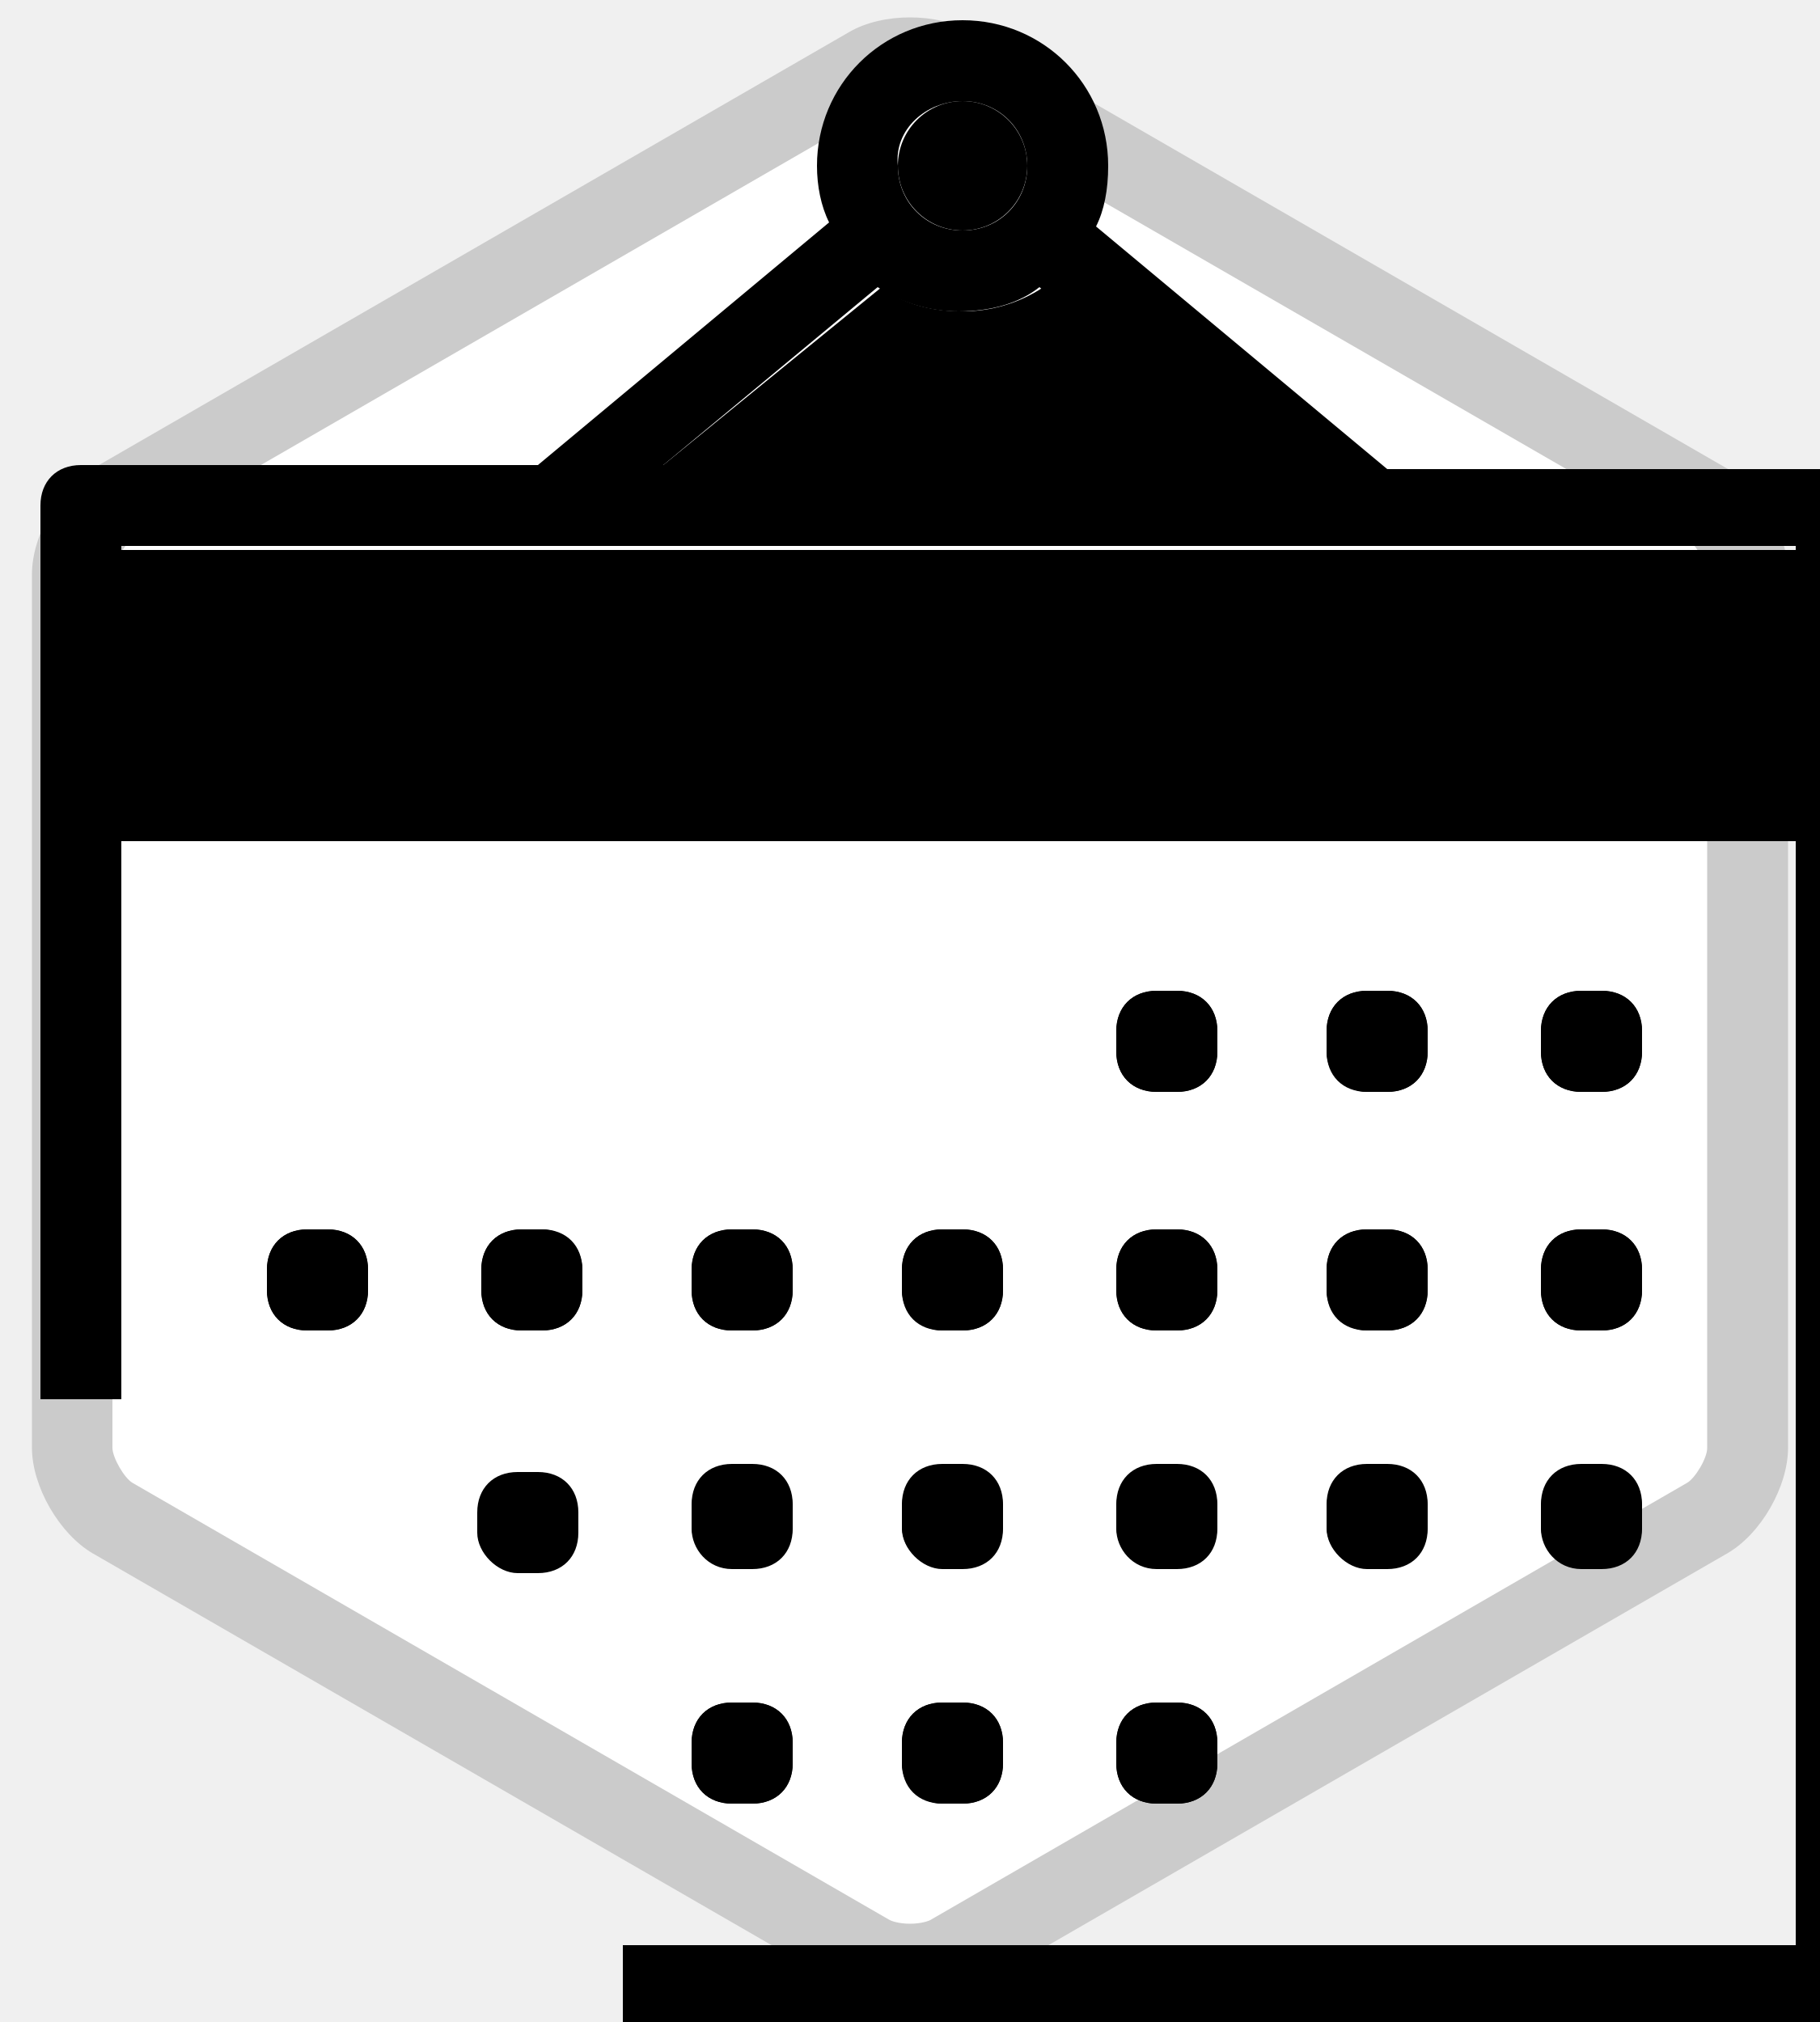
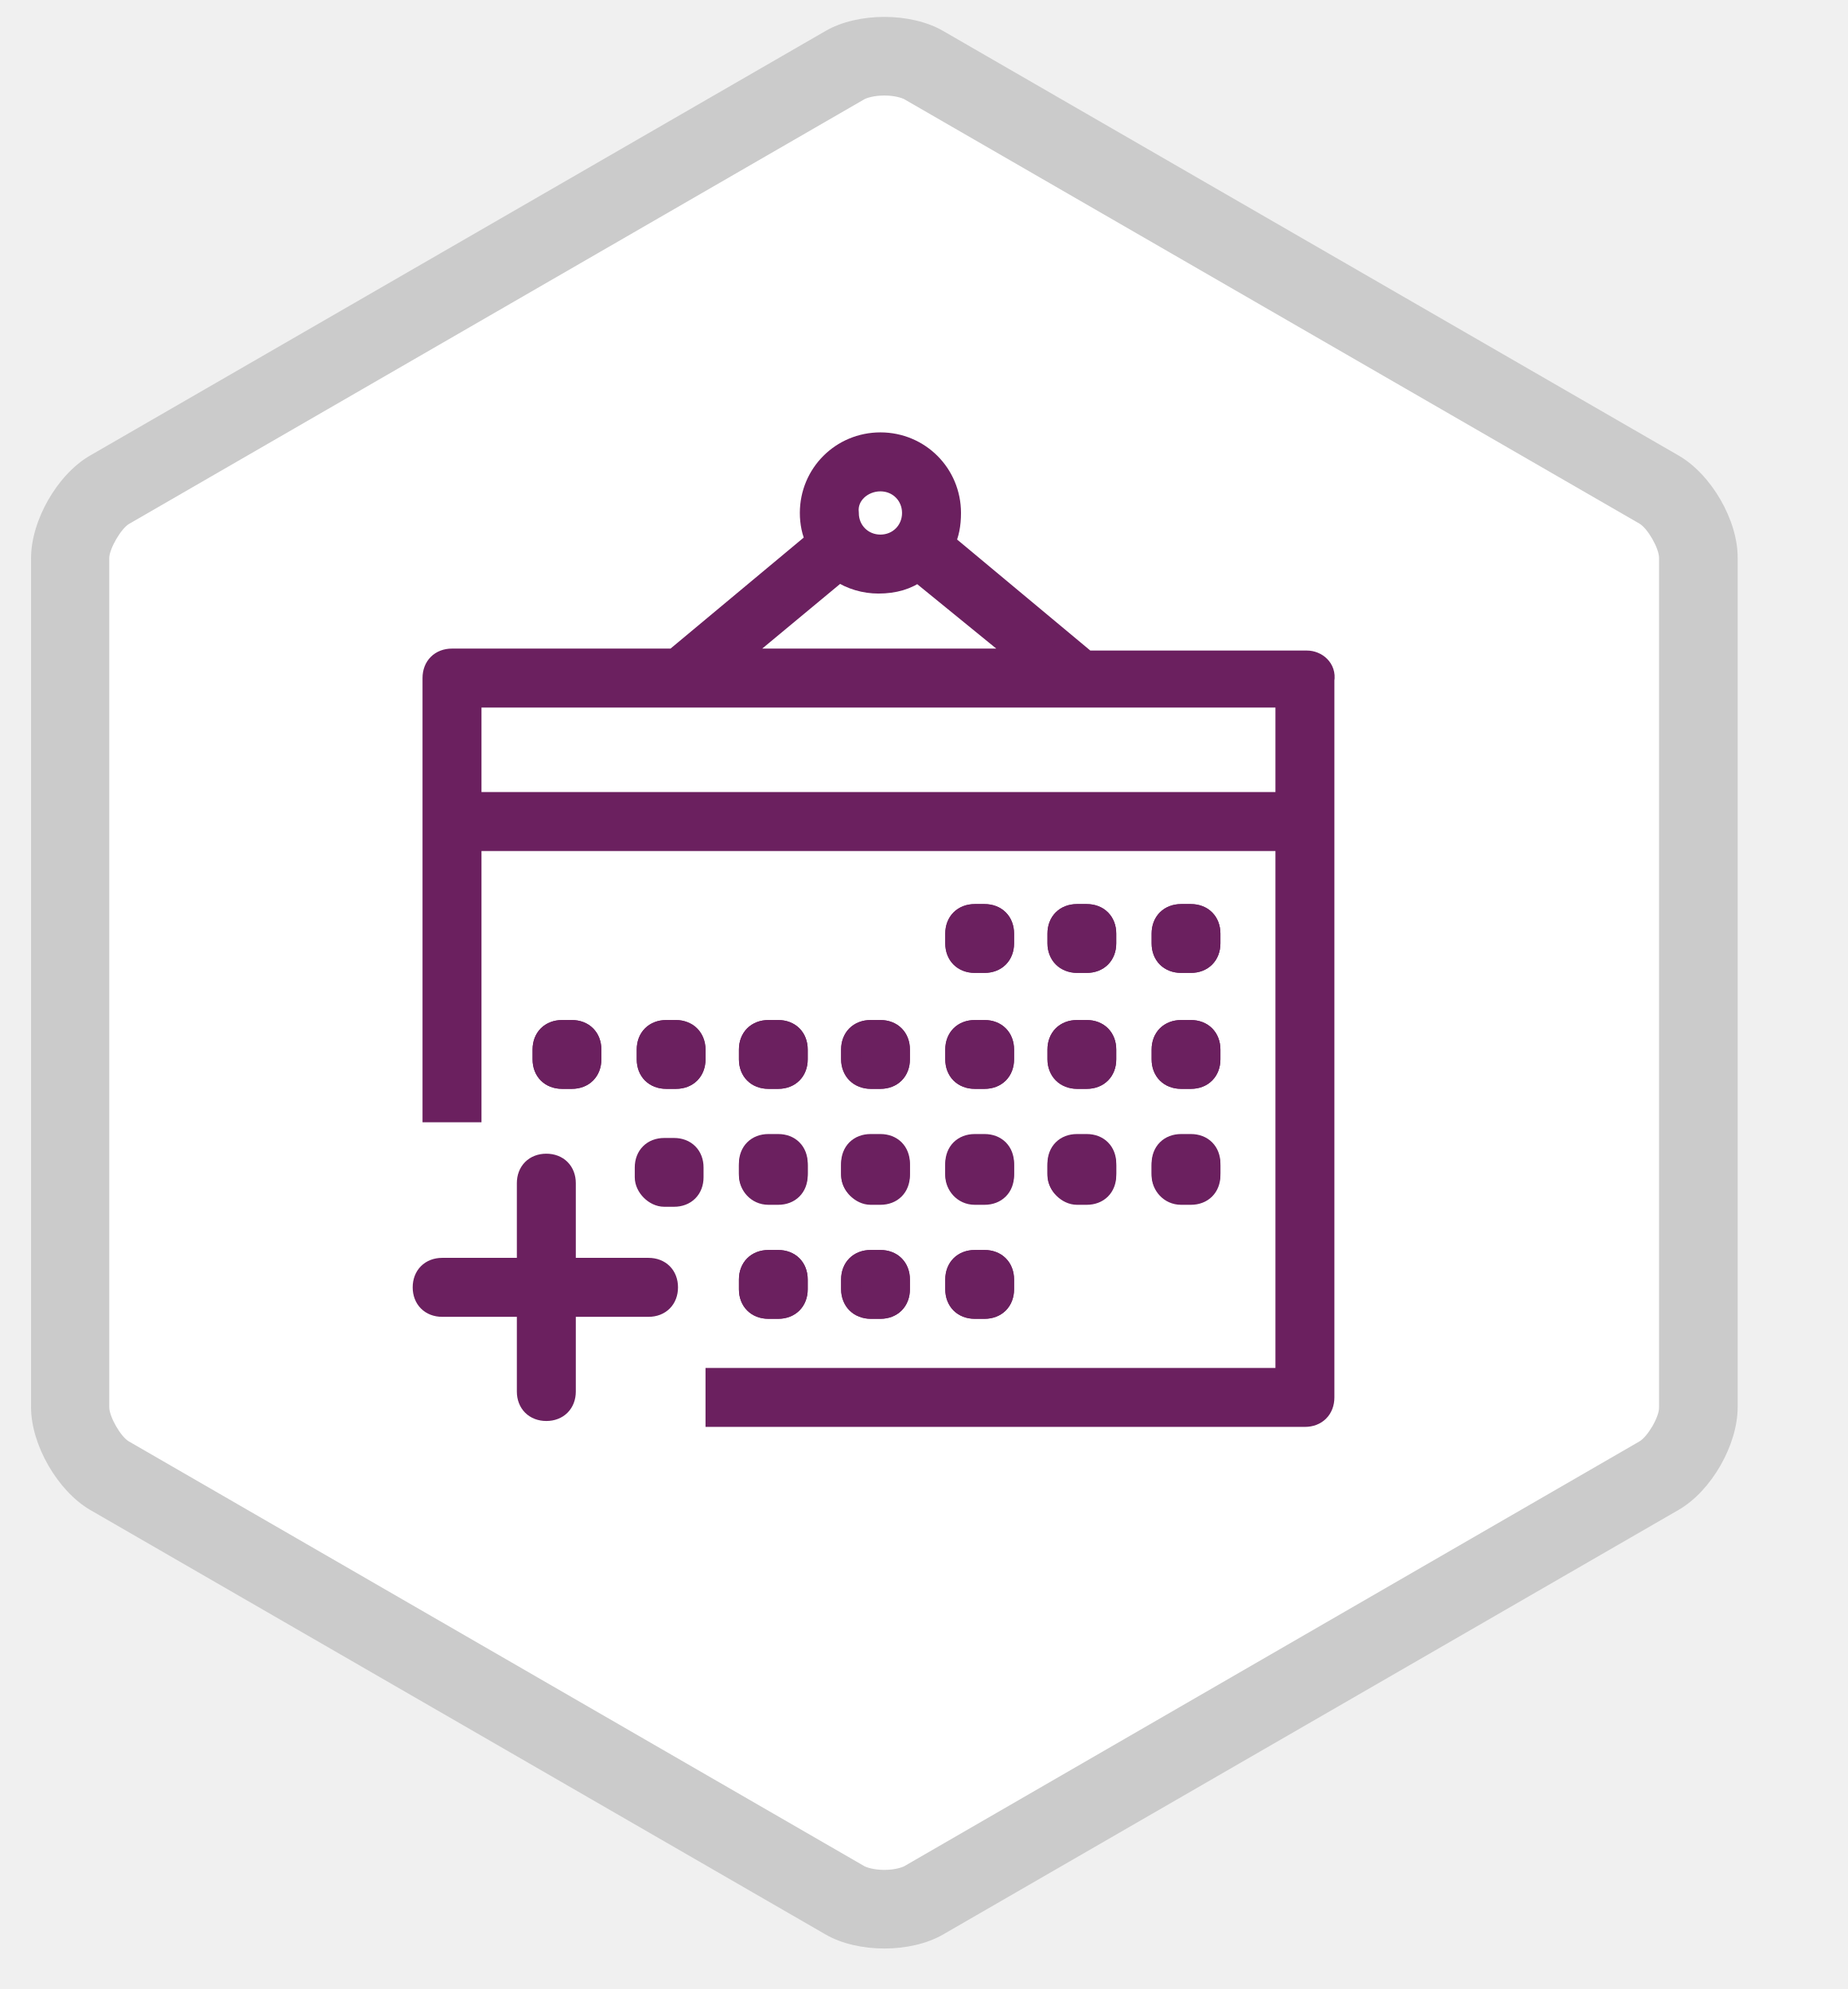
- <svg xmlns="http://www.w3.org/2000/svg" version="1.1" class="icons icon-calendar" id="icon-key" x="0" y="0" viewBox="0 0 45 50" xml:space="preserve" enable-background="new 0 0 45 50">
-   <g>
-     <path d="M22.5 48.42c-0.29 0-0.48-0.07-0.52-0.09L2.56 37.12c-0.21-0.12-0.52-0.66-0.52-0.91V13.79c0-0.25 0.31-0.78 0.52-0.91L21.98 1.67c0.04-0.02 0.23-0.09 0.52-0.09 0.29 0 0.48 0.07 0.52 0.09l19.42 11.21c0.21 0.12 0.52 0.66 0.52 0.9v22.42c0 0.25-0.31 0.78-0.52 0.91L23.02 48.33C22.98 48.35 22.79 48.42 22.5 48.42" fill="#FFF" />
-     <path d="M42.71 11.59L24 0.79c-0.41-0.24-0.96-0.36-1.5-0.36S21.41 0.55 21 0.79L2.29 11.59c-0.83 0.48-1.5 1.65-1.5 2.61v21.6c0 0.96 0.68 2.13 1.5 2.61L21 49.21c0.41 0.24 0.96 0.36 1.5 0.36s1.09-0.12 1.5-0.36l18.71-10.8c0.83-0.48 1.5-1.65 1.5-2.61V14.2C44.22 13.24 43.54 12.07 42.71 11.59M41.71 36.67L23 47.48c-0.04 0.02-0.22 0.09-0.5 0.09 -0.28 0-0.46-0.07-0.5-0.09L3.28 36.67c-0.21-0.12-0.5-0.63-0.5-0.87v-3.74h0v-2.02h0V14.2c0-0.24 0.3-0.75 0.5-0.87L22 2.52c0.04-0.02 0.22-0.09 0.5-0.09 0.28 0 0.46 0.07 0.5 0.09l18.71 10.8c0.21 0.12 0.5 0.63 0.5 0.87V30h0v2.02h0v3.78C42.22 36.04 41.92 36.55 41.71 36.67" fill="#CBCBCB" />
-     <path class="st1" d="M25.8,7.1c-0.6,0.4-1.3,0.6-2,0.6c-0.8,0-1.5-0.2-2-0.6l-5.4,4.4h14.8L25.8,7.1z" />
-     <path class="st0" d="M9.1,31.9c0,0.6-0.4,1-1,1H7.6c-0.6,0-1-0.4-1-1v-0.5c0-0.6,0.4-1,1-1h0.5c0.6,0,1,0.4,1,1V31.9z M14.4,31.9   c0,0.6-0.4,1-1,1h-0.5c-0.6,0-1-0.4-1-1v-0.5c0-0.6,0.4-1,1-1h0.5c0.6,0,1,0.4,1,1V31.9z M38.1,25.5c0-0.6,0.4-1,1-1h0.5   c0.6,0,1,0.4,1,1V26c0,0.6-0.4,1-1,1h-0.5c-0.6,0-1-0.4-1-1V25.5z M38.1,31.4c0-0.6,0.4-1,1-1h0.5c0.6,0,1,0.4,1,1v0.5   c0,0.6-0.4,1-1,1h-0.5c-0.6,0-1-0.4-1-1V31.4z M38.1,37.2c0-0.6,0.4-1,1-1h0.5c0.6,0,1,0.4,1,1v0.5c0,0.6-0.4,1-1,1h-0.5   c-0.6,0-1-0.4-1-1V37.2z M32.8,25.5c0-0.6,0.4-1,1-1h0.5c0.6,0,1,0.4,1,1V26c0,0.6-0.4,1-1,1h-0.5c-0.6,0-1-0.4-1-1V25.5z    M32.8,31.4c0-0.6,0.4-1,1-1h0.5c0.6,0,1,0.4,1,1v0.5c0,0.6-0.4,1-1,1h-0.5c-0.6,0-1-0.4-1-1V31.4z M32.8,37.2c0-0.6,0.4-1,1-1h0.5   c0.6,0,1,0.4,1,1v0.5c0,0.6-0.4,1-1,1h-0.5c-0.6,0-1-0.4-1-1V37.2z M27.6,25.5c0-0.6,0.4-1,1-1h0.5c0.6,0,1,0.4,1,1V26   c0,0.6-0.4,1-1,1h-0.5c-0.6,0-1-0.4-1-1V25.5z M27.6,31.4c0-0.6,0.4-1,1-1h0.5c0.6,0,1,0.4,1,1v0.5c0,0.6-0.4,1-1,1h-0.5   c-0.6,0-1-0.4-1-1V31.4z M27.6,37.2c0-0.6,0.4-1,1-1h0.5c0.6,0,1,0.4,1,1v0.5c0,0.6-0.4,1-1,1h-0.5c-0.6,0-1-0.4-1-1V37.2z    M27.6,43.1c0-0.6,0.4-1,1-1h0.5c0.6,0,1,0.4,1,1v0.5c0,0.6-0.4,1-1,1h-0.5c-0.6,0-1-0.4-1-1V43.1z M22.3,31.4c0-0.6,0.4-1,1-1h0.5   c0.6,0,1,0.4,1,1v0.5c0,0.6-0.4,1-1,1h-0.5c-0.6,0-1-0.4-1-1V31.4z M22.3,37.2c0-0.6,0.4-1,1-1h0.5c0.6,0,1,0.4,1,1v0.5   c0,0.6-0.4,1-1,1h-0.5c-0.6,0-1-0.4-1-1V37.2z M22.3,43.1c0-0.6,0.4-1,1-1h0.5c0.6,0,1,0.4,1,1v0.5c0,0.6-0.4,1-1,1h-0.5   c-0.6,0-1-0.4-1-1V43.1z M17.1,31.4c0-0.6,0.4-1,1-1h0.5c0.6,0,1,0.4,1,1v0.5c0,0.6-0.4,1-1,1h-0.5c-0.6,0-1-0.4-1-1V31.4z    M17.1,37.2c0-0.6,0.4-1,1-1h0.5c0.6,0,1,0.4,1,1v0.5c0,0.6-0.4,1-1,1h-0.5c-0.6,0-1-0.4-1-1V37.2z M17.1,43.1c0-0.6,0.4-1,1-1h0.5   c0.6,0,1,0.4,1,1v0.5c0,0.6-0.4,1-1,1h-0.5c-0.6,0-1-0.4-1-1V43.1z" />
+ <svg xmlns="http://www.w3.org/2000/svg" class="icons icon-calendar" id="Layer_1" viewBox="0 0 47 50.6">
+   <style>.st0{stroke:#6B205F;fill:#6B205F;stroke-miterlimit:10;} .st1{fill:none;}</style>
+   <path d="M22.5 48.42c-.29 0-.48-.07-.52-.09L2.56 37.12c-.21-.12-.52-.66-.52-.91V13.79c0-.25.31-.78.52-.91L21.98 1.67c.04-.02.23-.09.52-.09.29 0 .48.07.52.09l19.42 11.21c.21.12.52.66.52.9V36.2c0 .25-.31.78-.52.91L23.02 48.33c-.04.02-.23.09-.52.09" fill="#FFF" />
+   <path d="M42.71 11.59L24 .79c-.41-.24-.96-.36-1.5-.36s-1.09.12-1.5.36L2.29 11.59c-.83.48-1.5 1.65-1.5 2.61v21.6c0 .96.68 2.13 1.5 2.61L21 49.21c.41.24.96.36 1.5.36s1.09-.12 1.5-.36l18.71-10.8c.83-.48 1.5-1.65 1.5-2.61V14.2c.01-.96-.67-2.13-1.5-2.61m-1 25.08L23 47.48c-.04.02-.22.09-.5.09s-.46-.07-.5-.09L3.28 36.67c-.21-.12-.5-.63-.5-.87V14.2c0-.24.3-.75.5-.87L22 2.52c.04-.02.22-.09.5-.09s.46.07.5.09l18.71 10.8c.21.12.5.63.5.87V35.8c.01.24-.29.75-.5.87" fill="#CBCBCB" />
+   <g transform="matrix(.5 0 0 .5 10.5 11)">
+     <path class="st0" d="M12 42.5H7.8v-4.3c0-.6-.4-1-1-1s-1 .4-1 1v4.3H1.5c-.6 0-1 .4-1 1s.4 1 1 1h4.3v4.3c0 .6.4 1 1 1s1-.4 1-1v-4.3H12c.6 0 1-.4 1-1s-.4-1-1-1z" />
+     <path class="st1" d="M25.8 7.1c-.6.4-1.3.6-2 .6-.8 0-1.5-.2-2-.6l-5.4 4.4h14.8l-5.4-4.4z" />
+     <path class="st0" d="M9.1 31.9c0 .6-.4 1-1 1h-.5c-.6 0-1-.4-1-1v-.5c0-.6.4-1 1-1h.5c.6 0 1 .4 1 1v.5zm5.3 0c0 .6-.4 1-1 1h-.5c-.6 0-1-.4-1-1v-.5c0-.6.4-1 1-1h.5c.6 0 1 .4 1 1v.5zm23.7-6.4c0-.6.4-1 1-1h.5c.6 0 1 .4 1 1v.5c0 .6-.4 1-1 1h-.5c-.6 0-1-.4-1-1v-.5zm0 5.9c0-.6.4-1 1-1h.5c.6 0 1 .4 1 1v.5c0 .6-.4 1-1 1h-.5c-.6 0-1-.4-1-1v-.5zm0 5.8c0-.6.4-1 1-1h.5c.6 0 1 .4 1 1v.5c0 .6-.4 1-1 1h-.5c-.6 0-1-.4-1-1v-.5zm-5.3-11.7c0-.6.4-1 1-1h.5c.6 0 1 .4 1 1v.5c0 .6-.4 1-1 1h-.5c-.6 0-1-.4-1-1v-.5zm0 5.9c0-.6.4-1 1-1h.5c.6 0 1 .4 1 1v.5c0 .6-.4 1-1 1h-.5c-.6 0-1-.4-1-1v-.5zm0 5.8c0-.6.4-1 1-1h.5c.6 0 1 .4 1 1v.5c0 .6-.4 1-1 1h-.5c-.6 0-1-.4-1-1v-.5zm-5.2-11.7c0-.6.4-1 1-1h.5c.6 0 1 .4 1 1v.5c0 .6-.4 1-1 1h-.5c-.6 0-1-.4-1-1v-.5zm0 5.9c0-.6.4-1 1-1h.5c.6 0 1 .4 1 1v.5c0 .6-.4 1-1 1h-.5c-.6 0-1-.4-1-1v-.5zm0 5.8c0-.6.4-1 1-1h.5c.6 0 1 .4 1 1v.5c0 .6-.4 1-1 1h-.5c-.6 0-1-.4-1-1v-.5zm0 5.9c0-.6.4-1 1-1h.5c.6 0 1 .4 1 1v.5c0 .6-.4 1-1 1h-.5c-.6 0-1-.4-1-1v-.5zm-5.3-11.7c0-.6.4-1 1-1h.5c.6 0 1 .4 1 1v.5c0 .6-.4 1-1 1h-.5c-.6 0-1-.4-1-1v-.5zm0 5.8c0-.6.4-1 1-1h.5c.6 0 1 .4 1 1v.5c0 .6-.4 1-1 1h-.5c-.6 0-1-.4-1-1v-.5zm0 5.9c0-.6.4-1 1-1h.5c.6 0 1 .4 1 1v.5c0 .6-.4 1-1 1h-.5c-.6 0-1-.4-1-1v-.5zm-5.2-11.7c0-.6.4-1 1-1h.5c.6 0 1 .4 1 1v.5c0 .6-.4 1-1 1h-.5c-.6 0-1-.4-1-1v-.5zm0 5.8c0-.6.4-1 1-1h.5c.6 0 1 .4 1 1v.5c0 .6-.4 1-1 1h-.5c-.6 0-1-.4-1-1v-.5zm0 5.9c0-.6.4-1 1-1h.5c.6 0 1 .4 1 1v.5c0 .6-.4 1-1 1h-.5c-.6 0-1-.4-1-1v-.5z" />
    <circle class="st1" cx="23.8" cy="4.1" r="1.6" />
-     <rect x="3" y="13.6" class="st1" width="41.4" height="5.3" />
-     <path class="st0" d="M45.5,11.6H34.3l-7.2-6c0.2-0.4,0.3-0.9,0.3-1.5c0-2-1.6-3.6-3.6-3.6s-3.6,1.6-3.6,3.6c0,0.5,0.1,1,0.3,1.4   l-7.2,6H2c-0.6,0-1,0.4-1,1v22.1h2V20.8h41.4v27.3h-29v2h30c0.6,0,1-0.4,1-1V12.6C46.5,12,46,11.6,45.5,11.6z M23.8,2.5   c0.9,0,1.6,0.7,1.6,1.6c0,0.9-0.7,1.6-1.6,1.6c-0.9,0-1.6-0.7-1.6-1.6C22.1,3.2,22.9,2.5,23.8,2.5z M21.7,7.1   c0.6,0.4,1.3,0.6,2,0.6c0.8,0,1.5-0.2,2-0.6l5.4,4.4H16.4L21.7,7.1z M44.5,18.8H3v-5.3h41.4V18.8z" />
-     <path class="st0" d="M28.6,27h0.5c0.6,0,1-0.4,1-1v-0.5c0-0.6-0.4-1-1-1h-0.5c-0.6,0-1,0.4-1,1V26C27.6,26.6,28,27,28.6,27z" />
-     <path class="st0" d="M33.8,27h0.5c0.6,0,1-0.4,1-1v-0.5c0-0.6-0.4-1-1-1h-0.5c-0.6,0-1,0.4-1,1V26C32.8,26.6,33.3,27,33.8,27z" />
-     <path class="st0" d="M39.1,27h0.5c0.6,0,1-0.4,1-1v-0.5c0-0.6-0.4-1-1-1h-0.5c-0.6,0-1,0.4-1,1V26C38.1,26.6,38.5,27,39.1,27z" />
-     <path class="st0" d="M8.1,30.4H7.6c-0.6,0-1,0.4-1,1v0.5c0,0.6,0.4,1,1,1h0.5c0.6,0,1-0.4,1-1v-0.5C9.1,30.8,8.7,30.4,8.1,30.4z" />
-     <path class="st0" d="M13.4,30.4h-0.5c-0.6,0-1,0.4-1,1v0.5c0,0.6,0.4,1,1,1h0.5c0.6,0,1-0.4,1-1v-0.5   C14.4,30.8,13.9,30.4,13.4,30.4z" />
-     <path class="st0" d="M18.1,32.9h0.5c0.6,0,1-0.4,1-1v-0.5c0-0.6-0.4-1-1-1h-0.5c-0.6,0-1,0.4-1,1v0.5   C17.1,32.5,17.5,32.9,18.1,32.9z" />
-     <path class="st0" d="M23.3,32.9h0.5c0.6,0,1-0.4,1-1v-0.5c0-0.6-0.4-1-1-1h-0.5c-0.6,0-1,0.4-1,1v0.5   C22.3,32.5,22.8,32.9,23.3,32.9z" />
-     <path class="st0" d="M28.6,32.9h0.5c0.6,0,1-0.4,1-1v-0.5c0-0.6-0.4-1-1-1h-0.5c-0.6,0-1,0.4-1,1v0.5C27.6,32.5,28,32.9,28.6,32.9z   " />
-     <path class="st0" d="M33.8,32.9h0.5c0.6,0,1-0.4,1-1v-0.5c0-0.6-0.4-1-1-1h-0.5c-0.6,0-1,0.4-1,1v0.5   C32.8,32.5,33.3,32.9,33.8,32.9z" />
-     <path class="st0" d="M39.1,32.9h0.5c0.6,0,1-0.4,1-1v-0.5c0-0.6-0.4-1-1-1h-0.5c-0.6,0-1,0.4-1,1v0.5   C38.1,32.5,38.5,32.9,39.1,32.9z" />
-     <path class="st0" d="M18.1,38.8h0.5c0.6,0,1-0.4,1-1v-0.5c0-0.6-0.4-1-1-1h-0.5c-0.6,0-1,0.4-1,1v0.5   C17.1,38.3,17.5,38.8,18.1,38.8z" />
-     <path class="st0" d="M12.8,38.9h0.5c0.6,0,1-0.4,1-1v-0.5c0-0.6-0.4-1-1-1h-0.5c-0.6,0-1,0.4-1,1v0.5   C11.8,38.4,12.3,38.9,12.8,38.9z" />
-     <path class="st0" d="M23.3,38.8h0.5c0.6,0,1-0.4,1-1v-0.5c0-0.6-0.4-1-1-1h-0.5c-0.6,0-1,0.4-1,1v0.5   C22.3,38.3,22.8,38.8,23.3,38.8z" />
-     <path class="st0" d="M28.6,38.8h0.5c0.6,0,1-0.4,1-1v-0.5c0-0.6-0.4-1-1-1h-0.5c-0.6,0-1,0.4-1,1v0.5C27.6,38.3,28,38.8,28.6,38.8z   " />
-     <path class="st0" d="M33.8,38.8h0.5c0.6,0,1-0.4,1-1v-0.5c0-0.6-0.4-1-1-1h-0.5c-0.6,0-1,0.4-1,1v0.5   C32.8,38.3,33.3,38.8,33.8,38.8z" />
-     <path class="st0" d="M39.1,38.8h0.5c0.6,0,1-0.4,1-1v-0.5c0-0.6-0.4-1-1-1h-0.5c-0.6,0-1,0.4-1,1v0.5   C38.1,38.3,38.5,38.8,39.1,38.8z" />
-     <path class="st0" d="M18.1,44.6h0.5c0.6,0,1-0.4,1-1v-0.5c0-0.6-0.4-1-1-1h-0.5c-0.6,0-1,0.4-1,1v0.5   C17.1,44.2,17.5,44.6,18.1,44.6z" />
-     <path class="st0" d="M23.3,44.6h0.5c0.6,0,1-0.4,1-1v-0.5c0-0.6-0.4-1-1-1h-0.5c-0.6,0-1,0.4-1,1v0.5   C22.3,44.2,22.8,44.6,23.3,44.6z" />
-     <path class="st0" d="M28.6,44.6h0.5c0.6,0,1-0.4,1-1v-0.5c0-0.6-0.4-1-1-1h-0.5c-0.6,0-1,0.4-1,1v0.5C27.6,44.2,28,44.6,28.6,44.6z   " />
+     <path class="st1" d="M3 13.6h41.4v5.3H3z" />
+     <path class="st0" d="M45.5 11.6H34.3l-7.2-6c.2-.4.3-.9.3-1.5 0-2-1.6-3.6-3.6-3.6s-3.6 1.6-3.6 3.6c0 .5.1 1 .3 1.4l-7.2 6H2c-.6 0-1 .4-1 1v22.1h2V20.8h41.4v27.3h-29v2h30c.6 0 1-.4 1-1V12.6c.1-.6-.4-1-.9-1zM23.8 2.5c.9 0 1.6.7 1.6 1.6 0 .9-.7 1.6-1.6 1.6-.9 0-1.6-.7-1.6-1.6-.1-.9.7-1.6 1.6-1.6zm-2.1 4.6c.6.4 1.3.6 2 .6.8 0 1.5-.2 2-.6l5.4 4.4H16.4l5.3-4.4zm22.8 11.7H3v-5.3h41.4v5.3z" />
+     <path class="st0" d="M28.6 27h.5c.6 0 1-.4 1-1v-.5c0-.6-.4-1-1-1h-.5c-.6 0-1 .4-1 1v.5c0 .6.4 1 1 1zM33.8 27h.5c.6 0 1-.4 1-1v-.5c0-.6-.4-1-1-1h-.5c-.6 0-1 .4-1 1v.5c0 .6.5 1 1 1zM39.1 27h.5c.6 0 1-.4 1-1v-.5c0-.6-.4-1-1-1h-.5c-.6 0-1 .4-1 1v.5c0 .6.4 1 1 1zM8.1 30.4h-.5c-.6 0-1 .4-1 1v.5c0 .6.4 1 1 1h.5c.6 0 1-.4 1-1v-.5c0-.6-.4-1-1-1zM13.4 30.4h-.5c-.6 0-1 .4-1 1v.5c0 .6.4 1 1 1h.5c.6 0 1-.4 1-1v-.5c0-.6-.5-1-1-1zM18.1 32.9h.5c.6 0 1-.4 1-1v-.5c0-.6-.4-1-1-1h-.5c-.6 0-1 .4-1 1v.5c0 .6.4 1 1 1zM23.3 32.9h.5c.6 0 1-.4 1-1v-.5c0-.6-.4-1-1-1h-.5c-.6 0-1 .4-1 1v.5c0 .6.5 1 1 1zM28.6 32.9h.5c.6 0 1-.4 1-1v-.5c0-.6-.4-1-1-1h-.5c-.6 0-1 .4-1 1v.5c0 .6.4 1 1 1zM33.8 32.9h.5c.6 0 1-.4 1-1v-.5c0-.6-.4-1-1-1h-.5c-.6 0-1 .4-1 1v.5c0 .6.5 1 1 1zM39.1 32.9h.5c.6 0 1-.4 1-1v-.5c0-.6-.4-1-1-1h-.5c-.6 0-1 .4-1 1v.5c0 .6.4 1 1 1zM18.1 38.8h.5c.6 0 1-.4 1-1v-.5c0-.6-.4-1-1-1h-.5c-.6 0-1 .4-1 1v.5c0 .5.4 1 1 1zM12.8 38.9h.5c.6 0 1-.4 1-1v-.5c0-.6-.4-1-1-1h-.5c-.6 0-1 .4-1 1v.5c0 .5.5 1 1 1zM23.3 38.8h.5c.6 0 1-.4 1-1v-.5c0-.6-.4-1-1-1h-.5c-.6 0-1 .4-1 1v.5c0 .5.5 1 1 1zM28.6 38.8h.5c.6 0 1-.4 1-1v-.5c0-.6-.4-1-1-1h-.5c-.6 0-1 .4-1 1v.5c0 .5.4 1 1 1zM33.8 38.8h.5c.6 0 1-.4 1-1v-.5c0-.6-.4-1-1-1h-.5c-.6 0-1 .4-1 1v.5c0 .5.5 1 1 1zM39.1 38.8h.5c.6 0 1-.4 1-1v-.5c0-.6-.4-1-1-1h-.5c-.6 0-1 .4-1 1v.5c0 .5.4 1 1 1zM18.1 44.6h.5c.6 0 1-.4 1-1v-.5c0-.6-.4-1-1-1h-.5c-.6 0-1 .4-1 1v.5c0 .6.4 1 1 1zM23.3 44.6h.5c.6 0 1-.4 1-1v-.5c0-.6-.4-1-1-1h-.5c-.6 0-1 .4-1 1v.5c0 .6.5 1 1 1zM28.6 44.6h.5c.6 0 1-.4 1-1v-.5c0-.6-.4-1-1-1h-.5c-.6 0-1 .4-1 1v.5c0 .6.4 1 1 1z" />
  </g>
</svg>
